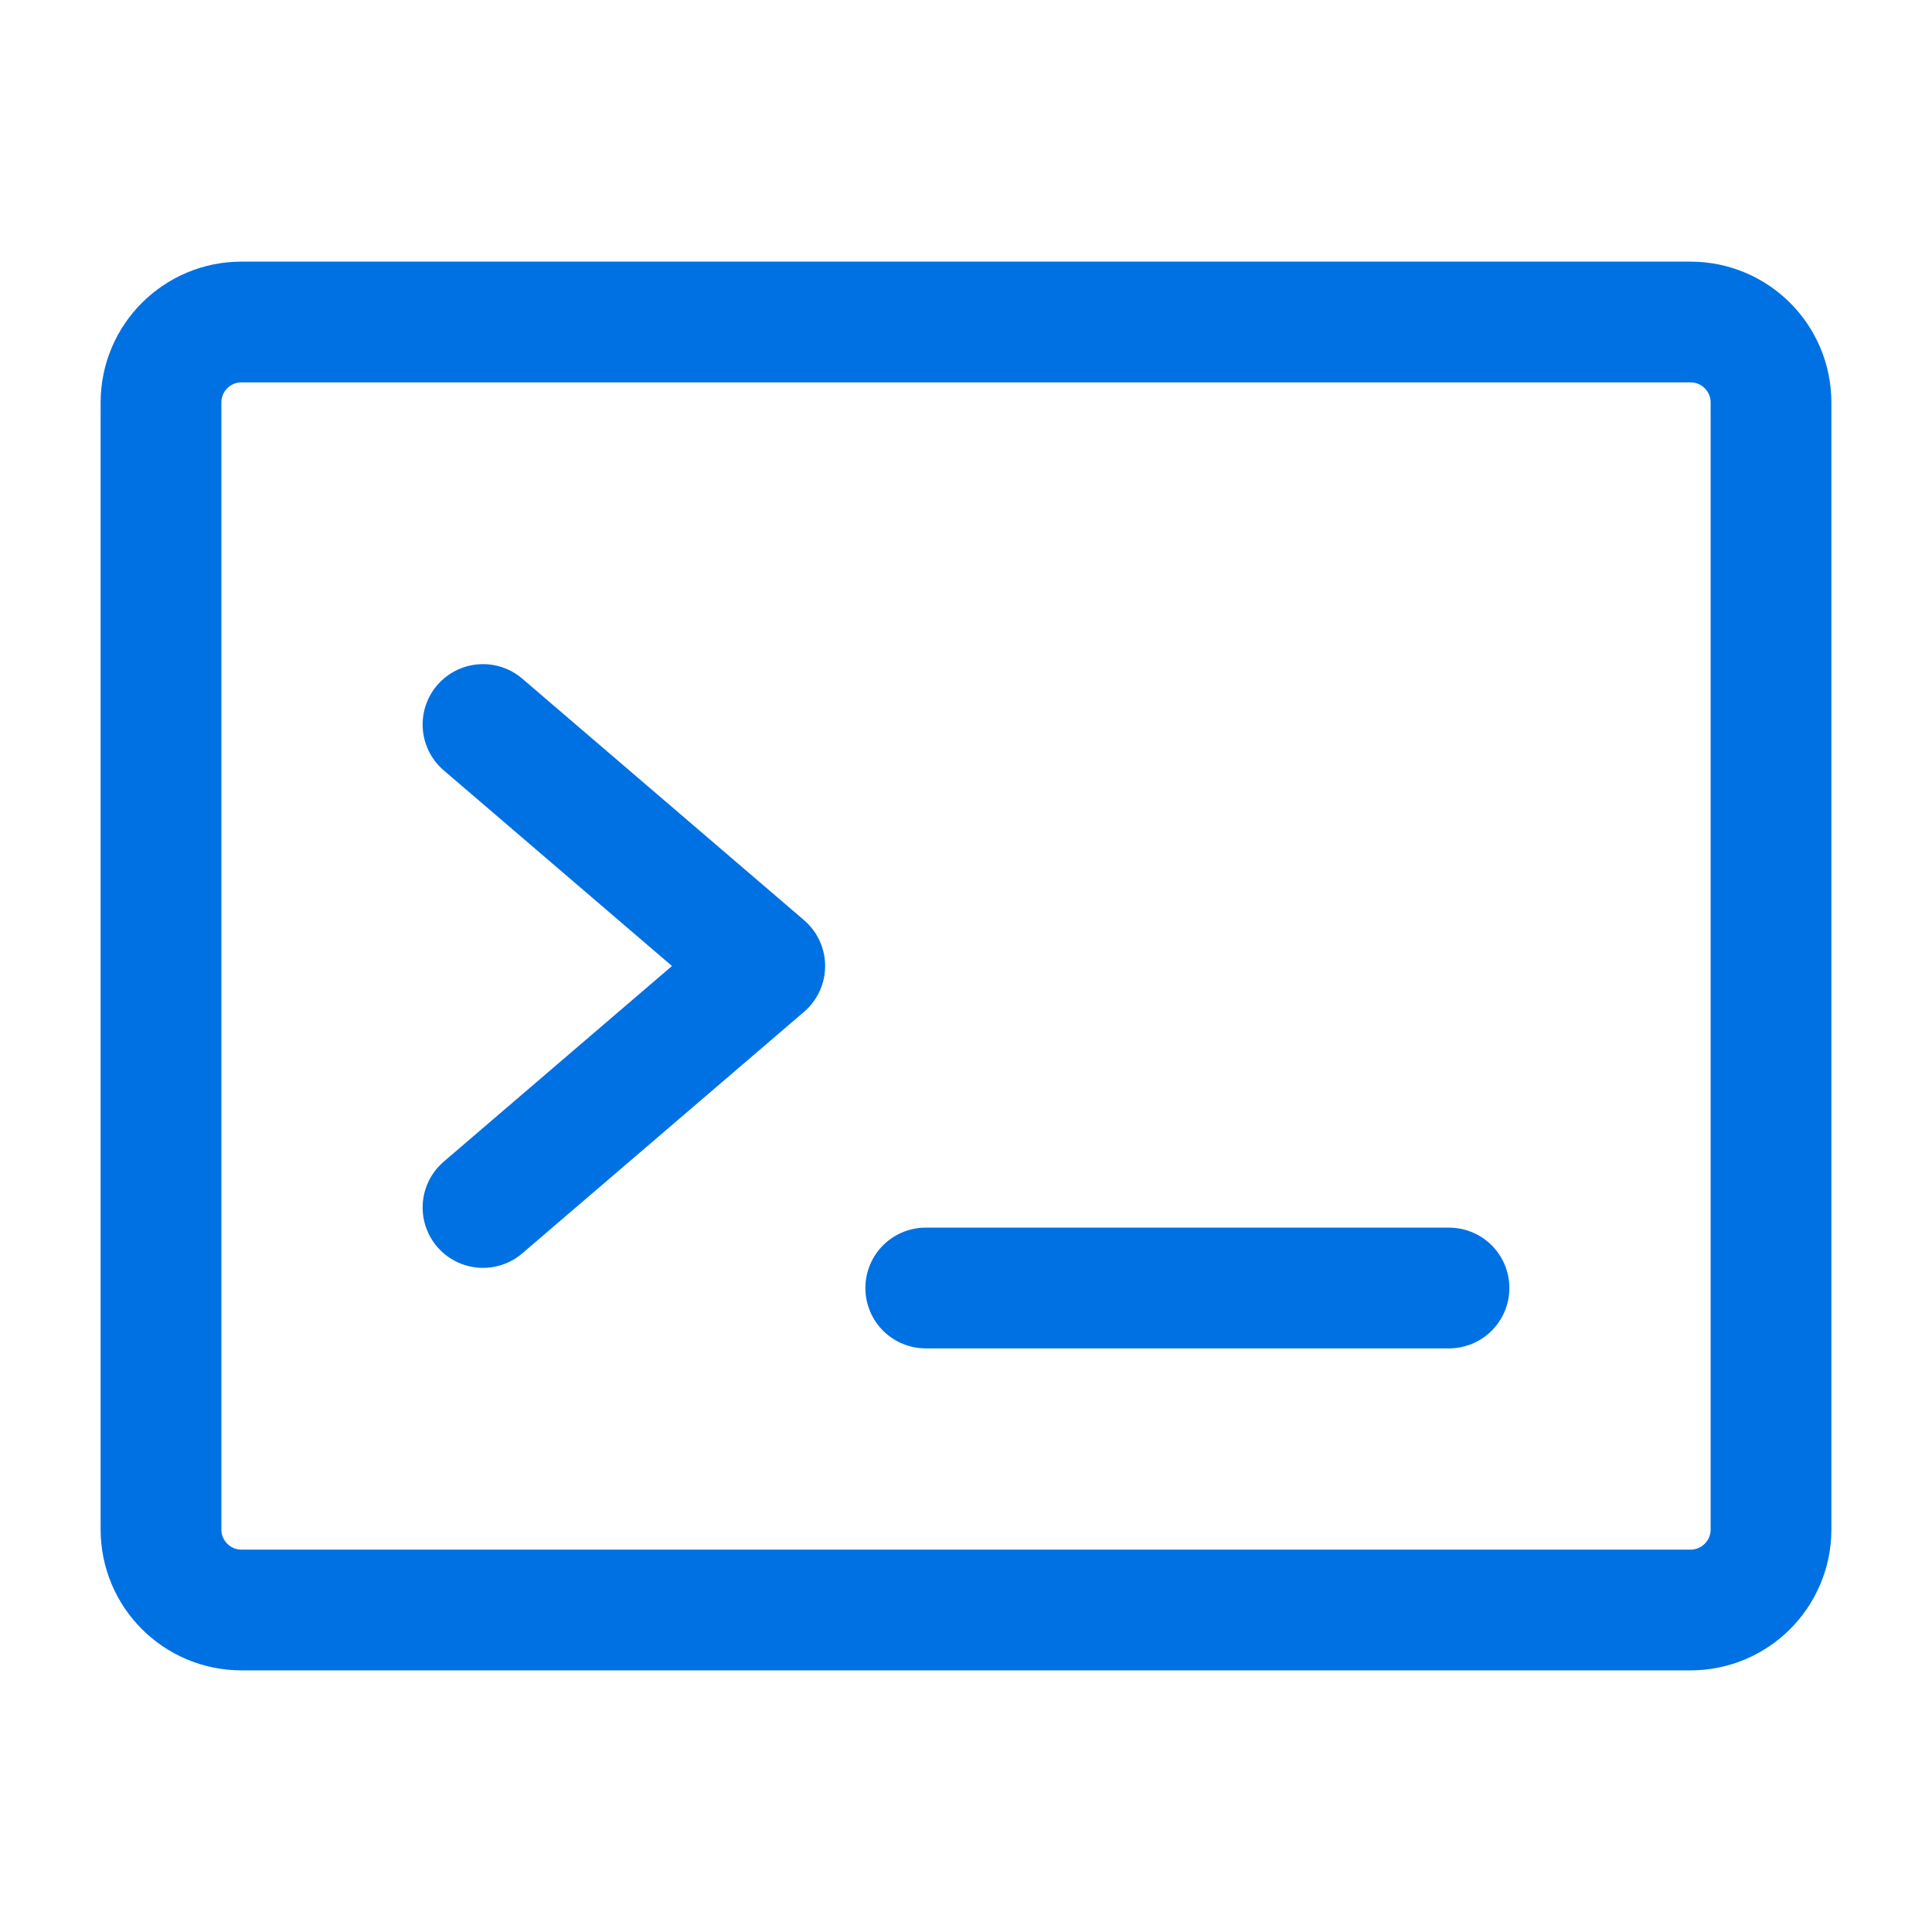
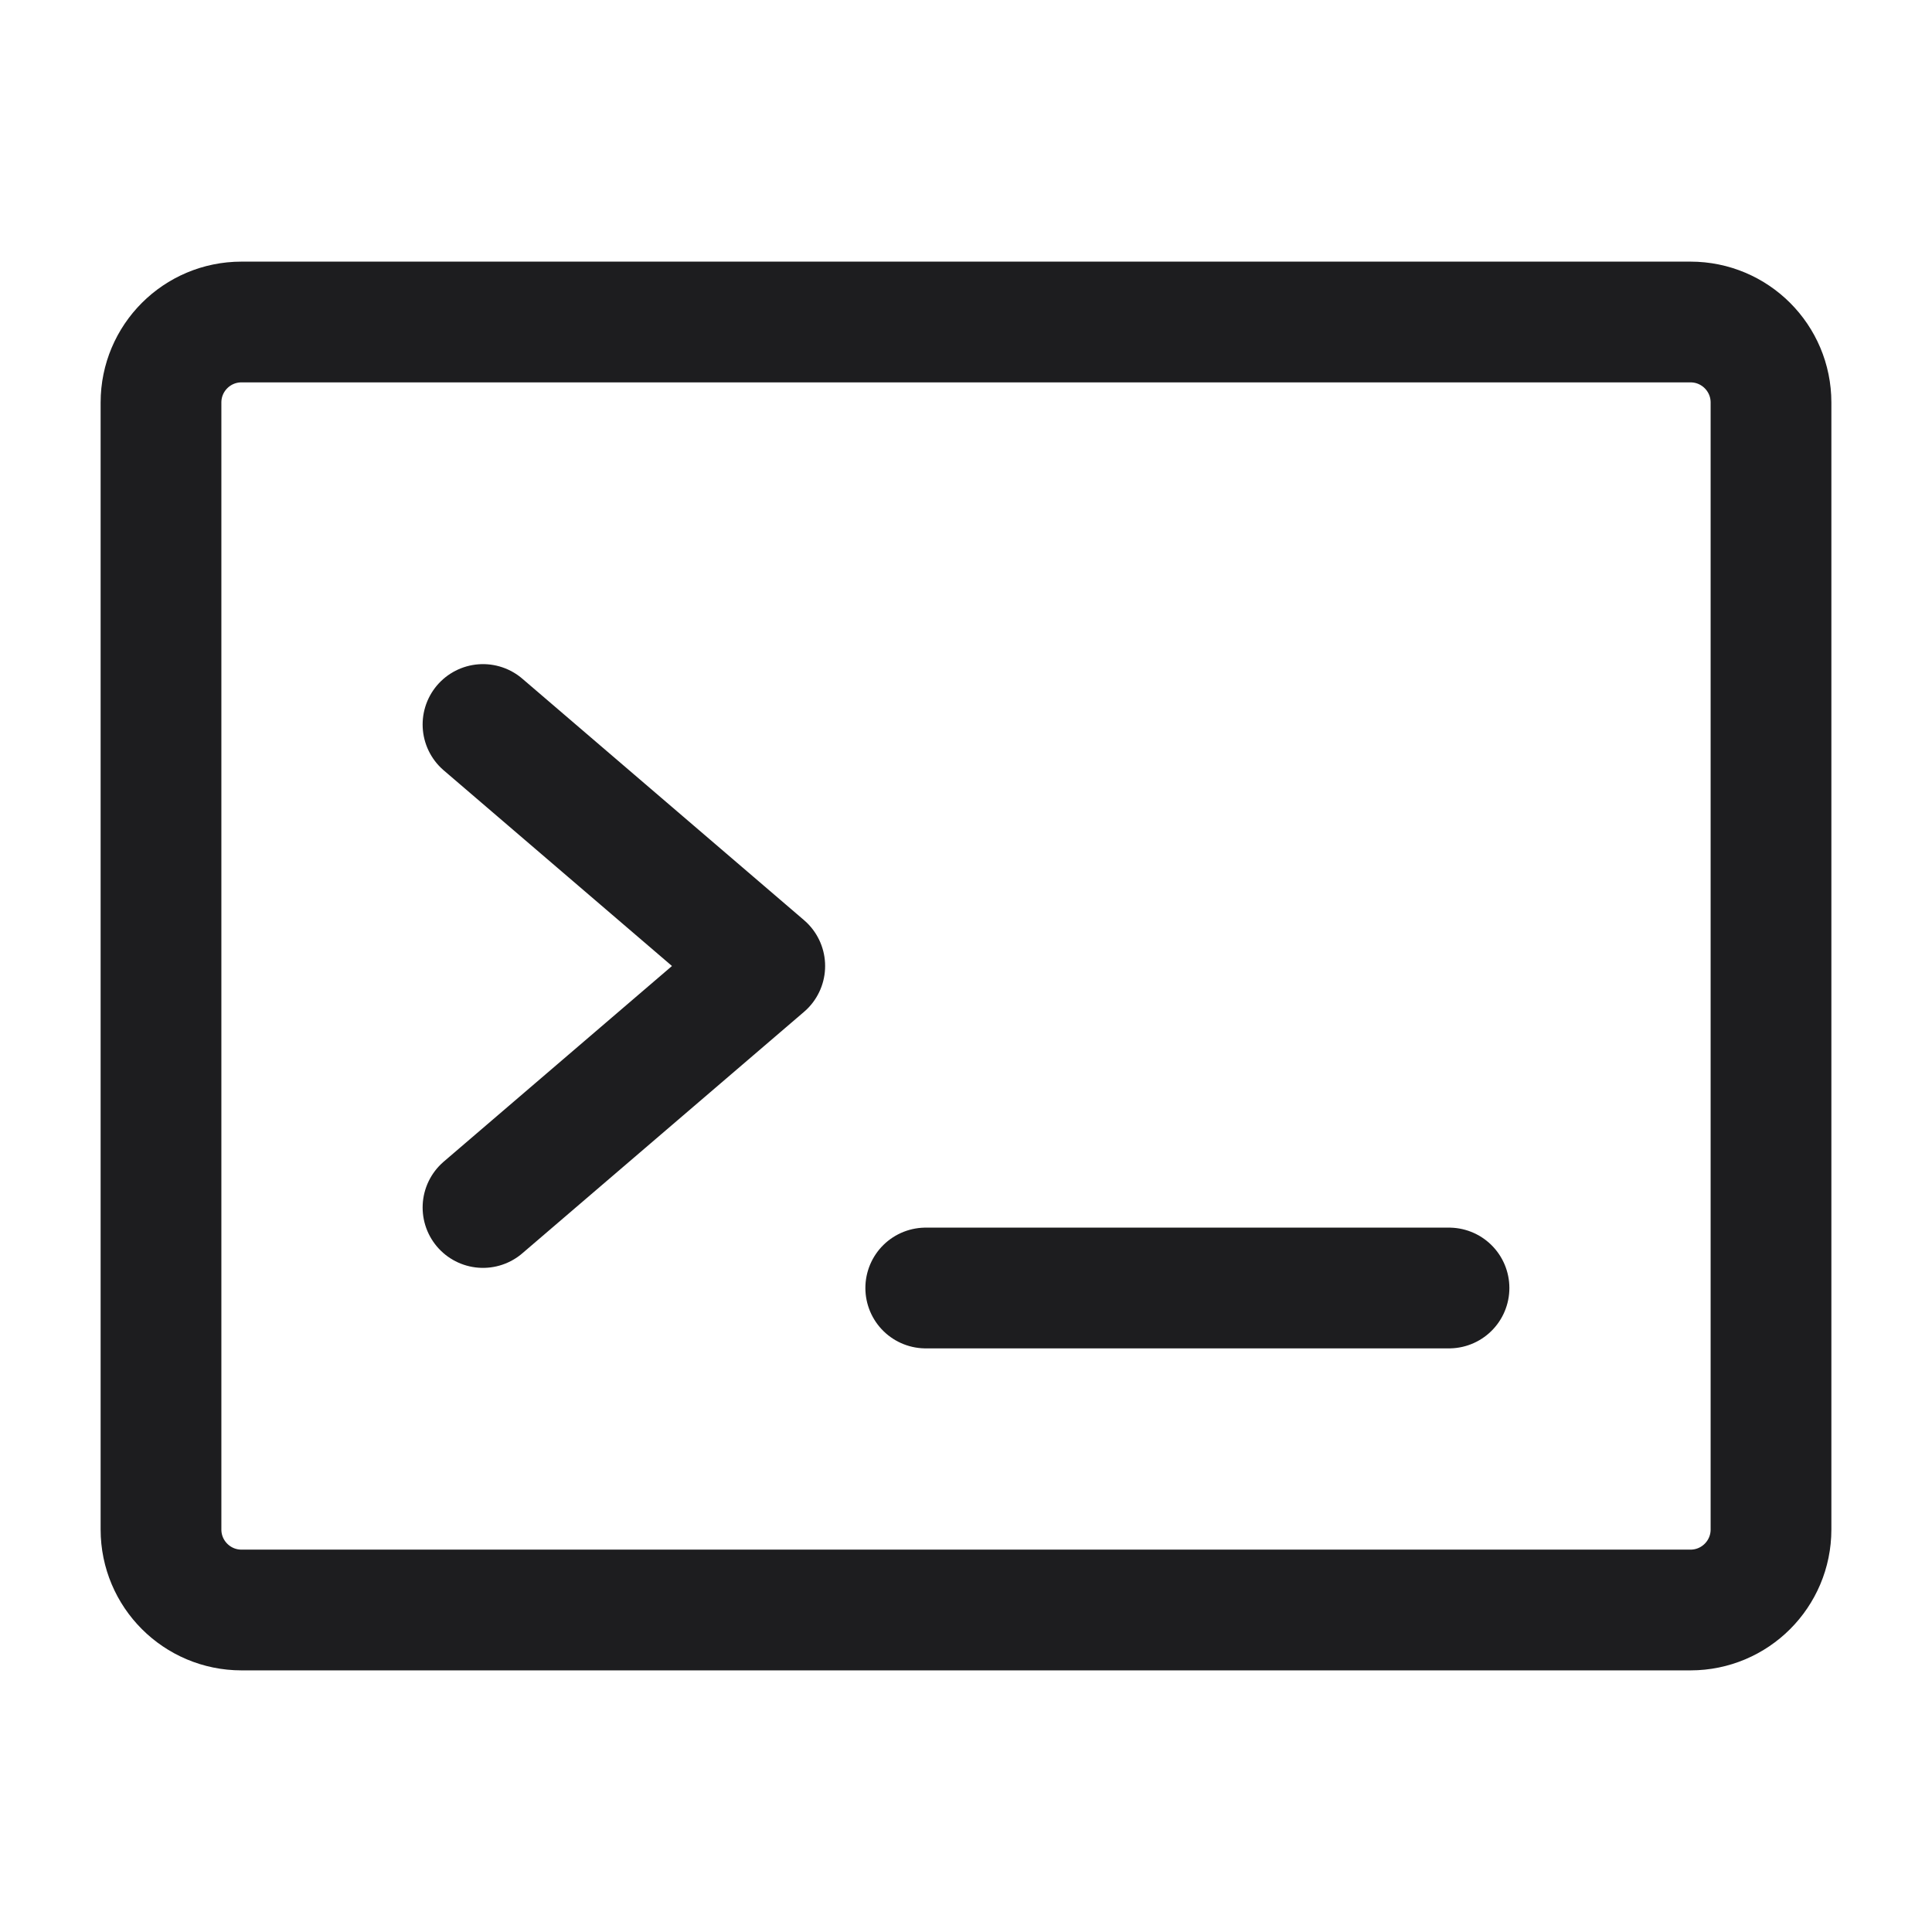
<svg xmlns="http://www.w3.org/2000/svg" width="27" height="27" viewBox="0 0 48 48" fill="none">
-   <rect x="4" y="8" width="40" height="32" rx="2" fill="none" stroke="#0071e3" stroke-width="3" stroke-linejoin="round" />
-   <path d="M12 18L19 24L12 30" stroke="#0071e3" stroke-width="3" stroke-linecap="round" stroke-linejoin="round" />
-   <path d="M23 32H36" stroke="#0071e3" stroke-width="3" stroke-linecap="round" stroke-linejoin="round" />
+   <rect x="4" y="8" width="40" height="32" rx="2" fill="none" stroke="#1d1d1f" stroke-width="3" stroke-linejoin="round" />
+   <path d="M12 18L19 24L12 30" stroke="#1d1d1f" stroke-width="3" stroke-linecap="round" stroke-linejoin="round" />
+   <path d="M23 32H36" stroke="#1d1d1f" stroke-width="3" stroke-linecap="round" stroke-linejoin="round" />
</svg>
